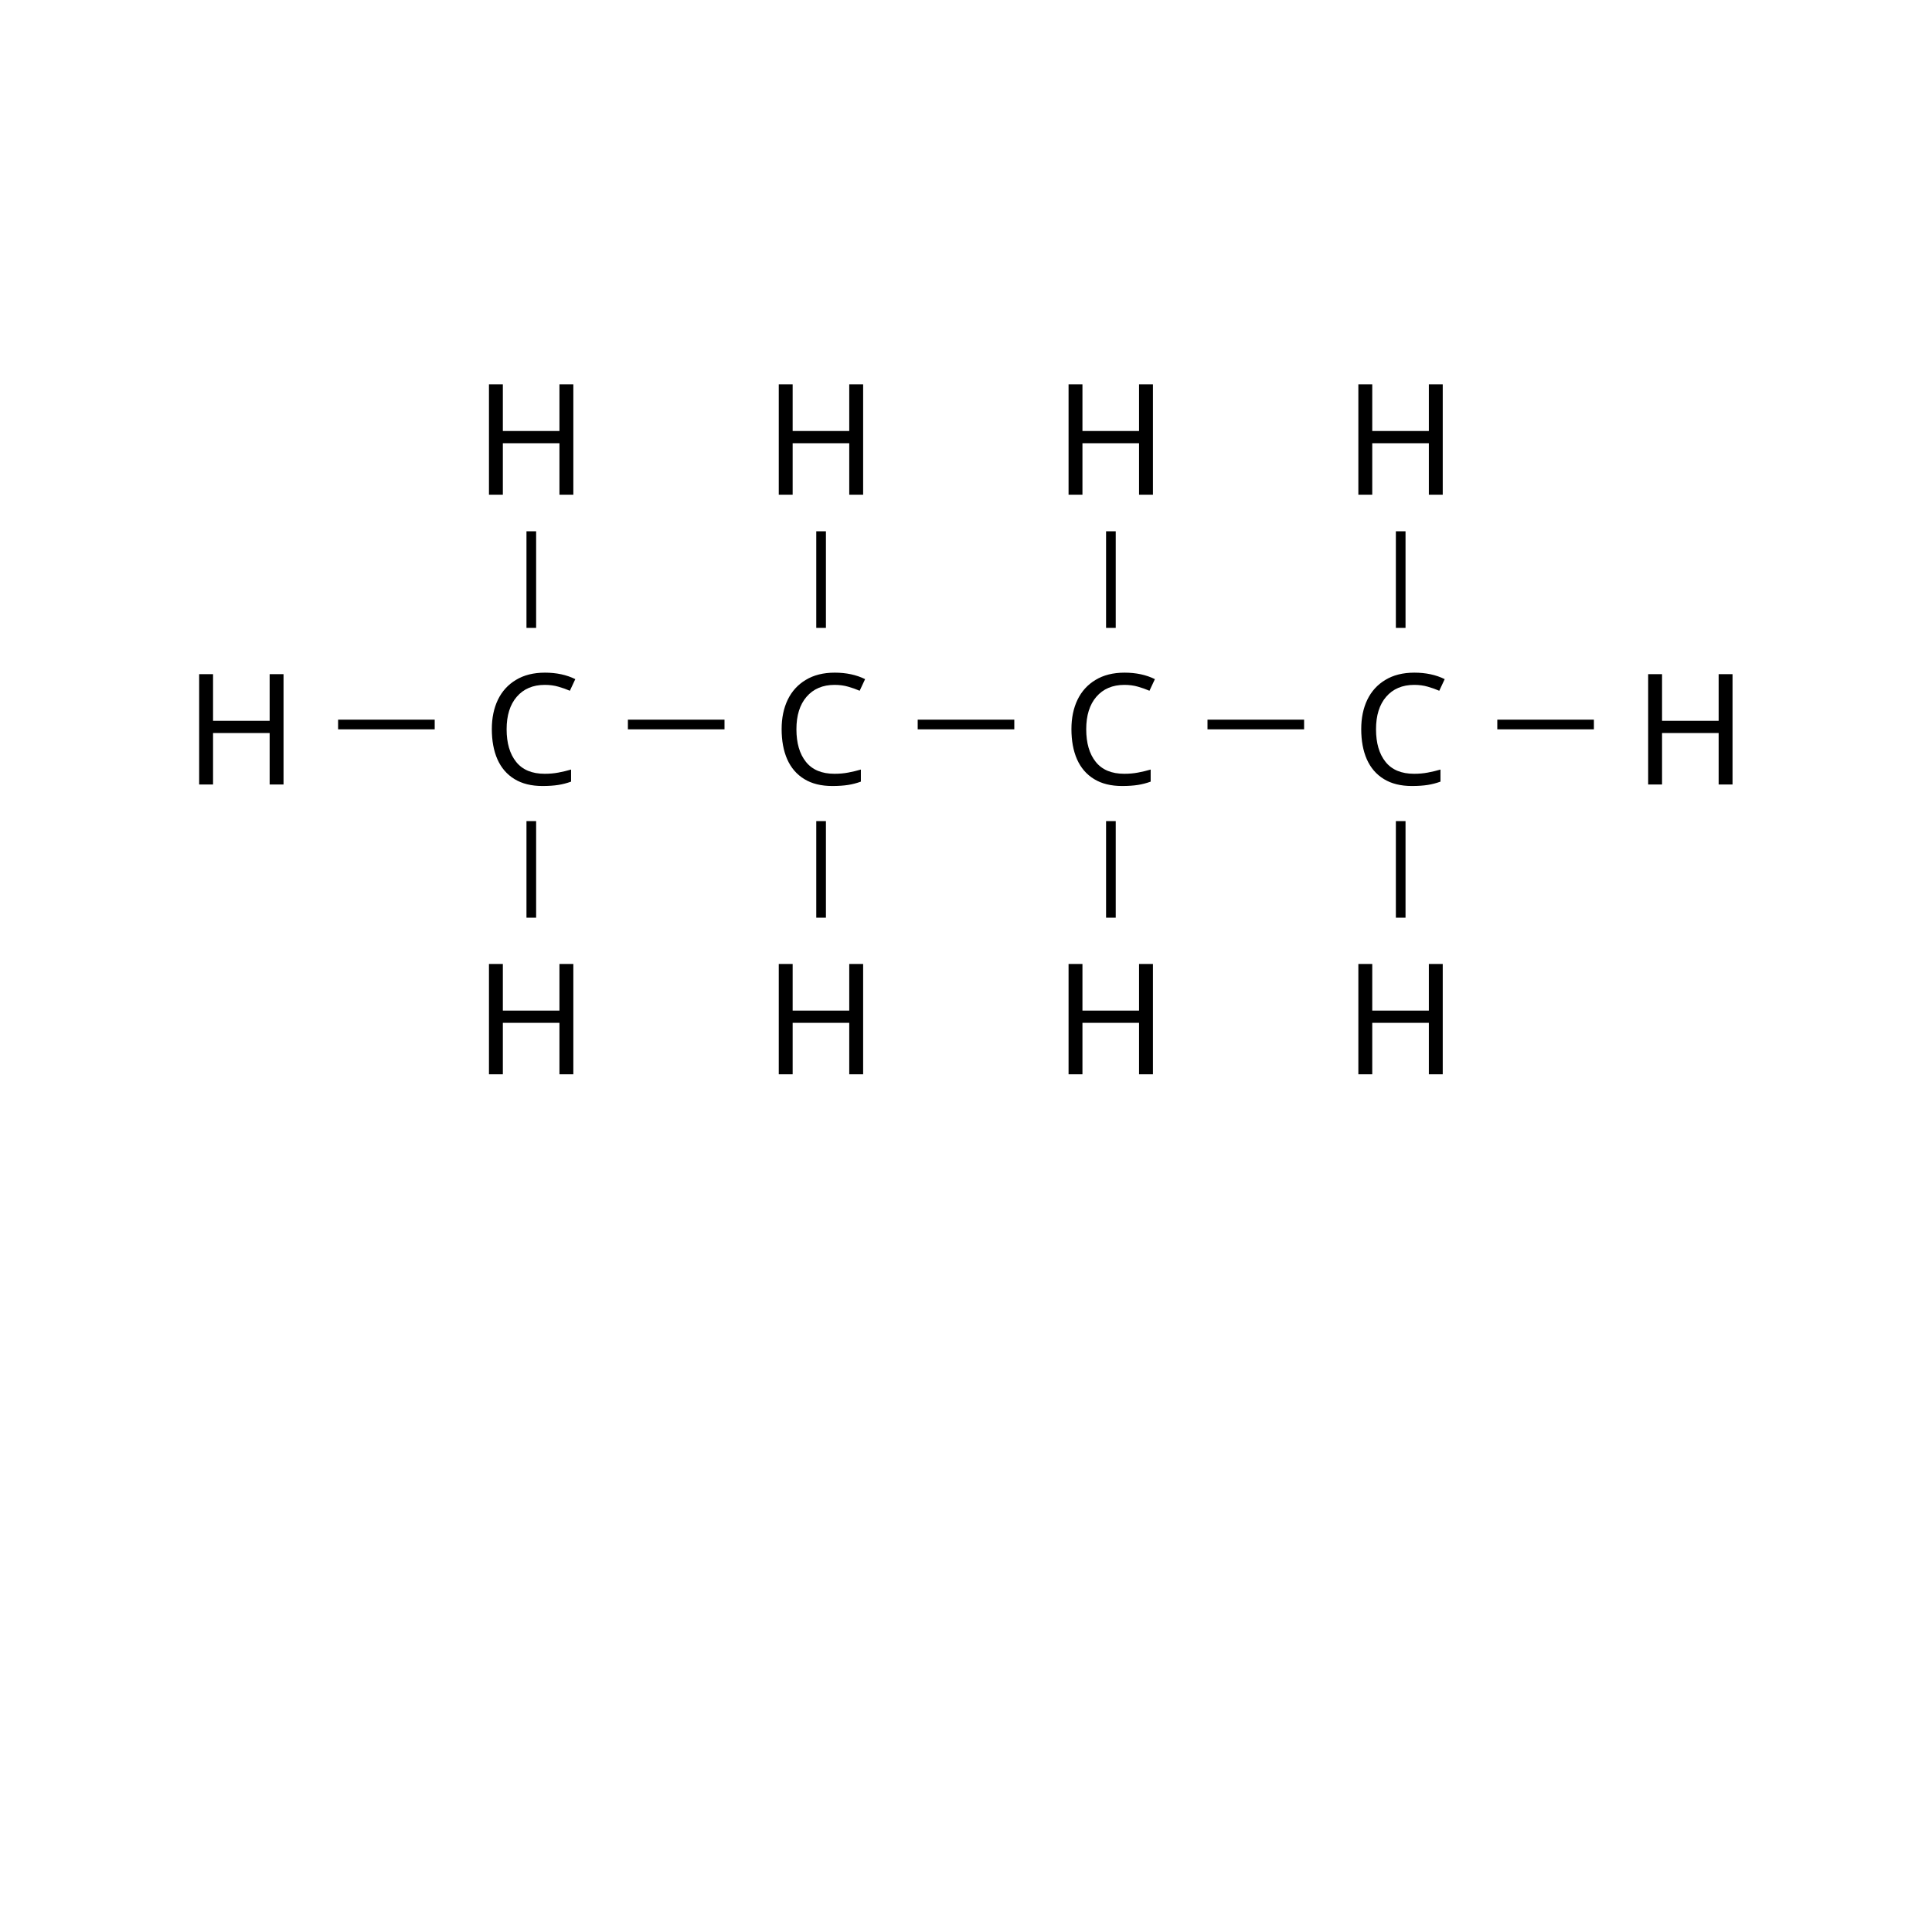
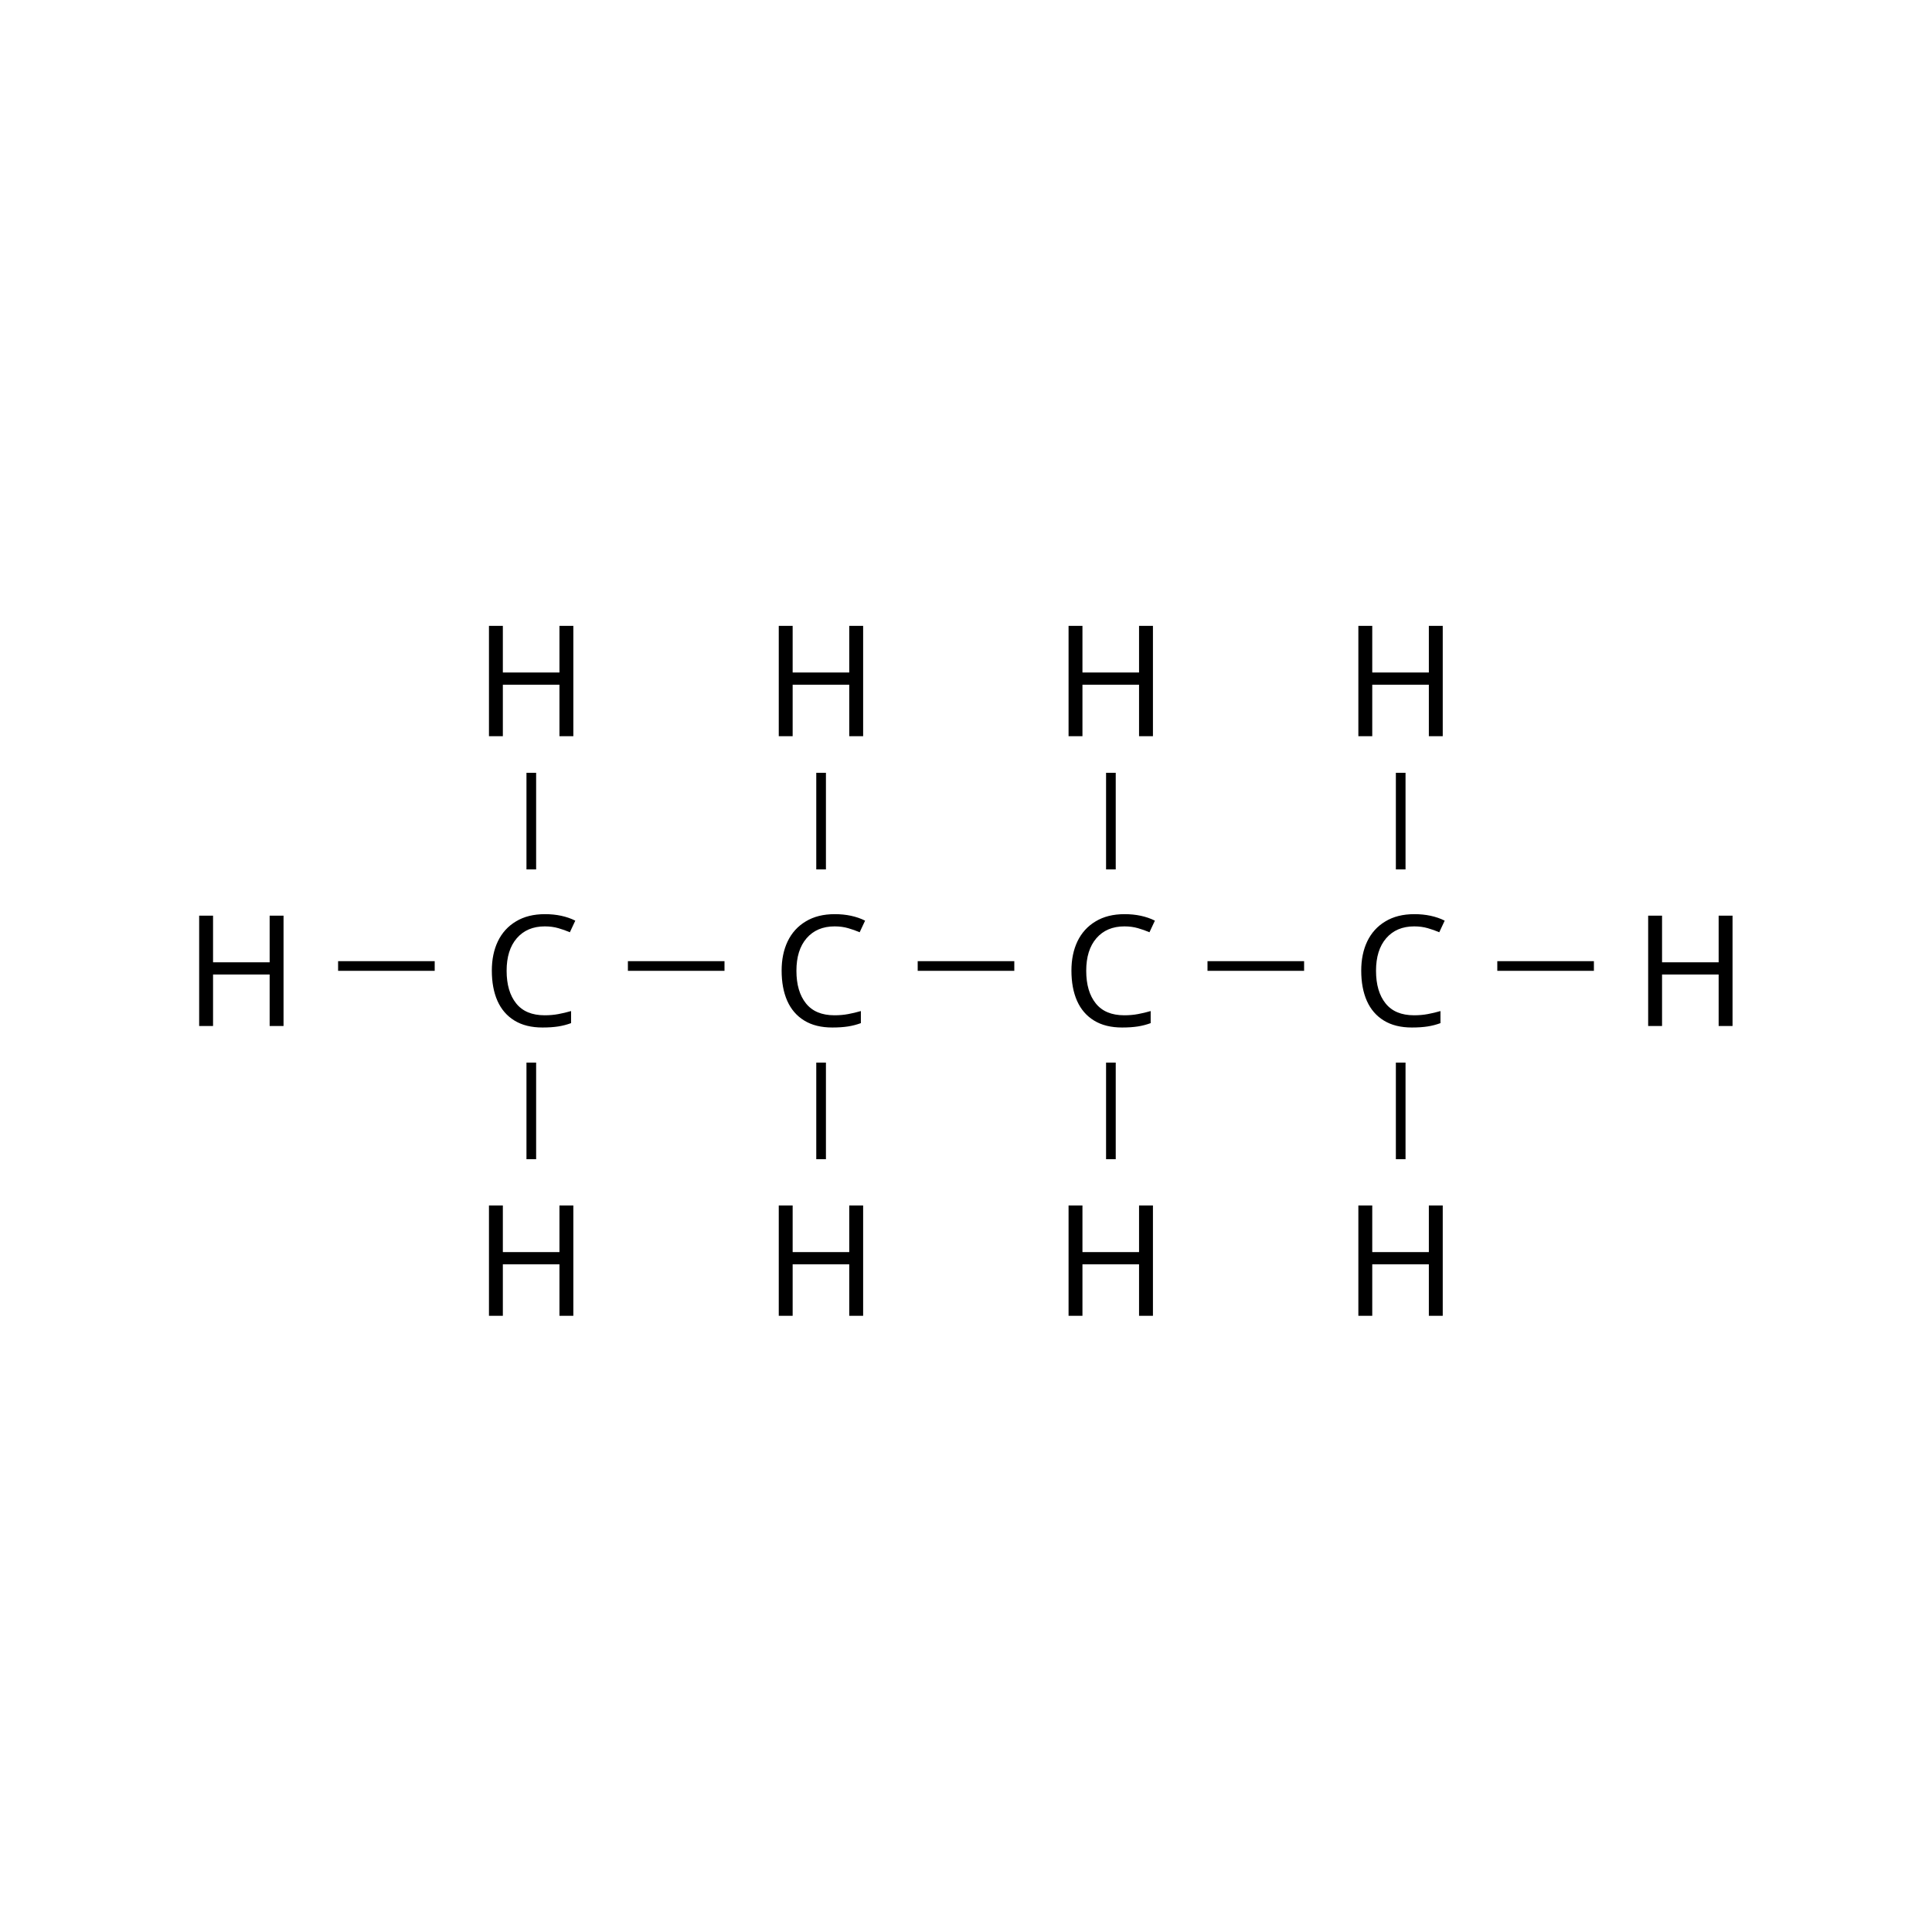
<svg xmlns="http://www.w3.org/2000/svg" viewBox="0 0 200 200" shape-rendering="geometricPrecision" text-rendering="geometricPrecision">
-   <g transform="translate(25, 0)">
+   <g transform="translate(25, 25)">
    <text x="0" y="75" text-anchor="middle" dominant-baseline="central" alignment-baseline="central" font-size="16" font-family="Arab">H</text>
    <text x="30" y="75" text-anchor="middle" dominant-baseline="central" alignment-baseline="central" font-size="16" font-family="Arab">C</text>
    <text x="60" y="75" text-anchor="middle" dominant-baseline="central" alignment-baseline="central" font-size="16" font-family="Arab">C</text>
    <text x="90" y="75" text-anchor="middle" dominant-baseline="central" alignment-baseline="central" font-size="16" font-family="Arab">C</text>
    <text x="120" y="75" text-anchor="middle" dominant-baseline="central" alignment-baseline="central" font-size="16" font-family="Arab">C</text>
    <text x="150" y="75" text-anchor="middle" dominant-baseline="central" alignment-baseline="central" font-size="16" font-family="Arab">H</text>
    <text x="30" y="45" text-anchor="middle" dominant-baseline="central" alignment-baseline="central" font-size="16" font-family="Arab">H</text>
    <text x="60" y="45" text-anchor="middle" dominant-baseline="central" alignment-baseline="central" font-size="16" font-family="Arab">H</text>
    <text x="90" y="45" text-anchor="middle" dominant-baseline="central" alignment-baseline="central" font-size="16" font-family="Arab">H</text>
    <text x="120" y="45" text-anchor="middle" dominant-baseline="central" alignment-baseline="central" font-size="16" font-family="Arab">H</text>
    <text x="30" y="105" text-anchor="middle" dominant-baseline="central" alignment-baseline="central" font-size="16" font-family="Arab">H</text>
    <text x="60" y="105" text-anchor="middle" dominant-baseline="central" alignment-baseline="central" font-size="16" font-family="Arab">H</text>
    <text x="90" y="105" text-anchor="middle" dominant-baseline="central" alignment-baseline="central" font-size="16" font-family="Arab">H</text>
    <text x="120" y="105" text-anchor="middle" dominant-baseline="central" alignment-baseline="central" font-size="16" font-family="Arab">H</text>
    <path d="M 10 75 L 20 75" stroke="black" />
    <path d="M 40 75 L 50 75" stroke="black" />
    <path d="M 70 75 L 80 75" stroke="black" />
    <path d="M 100 75 L 110 75" stroke="black" />
    <path d="M 130 75 L 140 75" stroke="black" />
    <path d="M 30 55 L 30 65" stroke="black" />
    <path d="M 60 55 L 60 65" stroke="black" />
    <path d="M 90 55 L 90 65" stroke="black" />
    <path d="M 120 55 L 120 65" stroke="black" />
    <path d="M 30 85 L 30 95" stroke="black" />
    <path d="M 60 85 L 60 95" stroke="black" />
    <path d="M 90 85 L 90 95" stroke="black" />
    <path d="M 120 85 L 120 95" stroke="black" />
  </g>
</svg>
